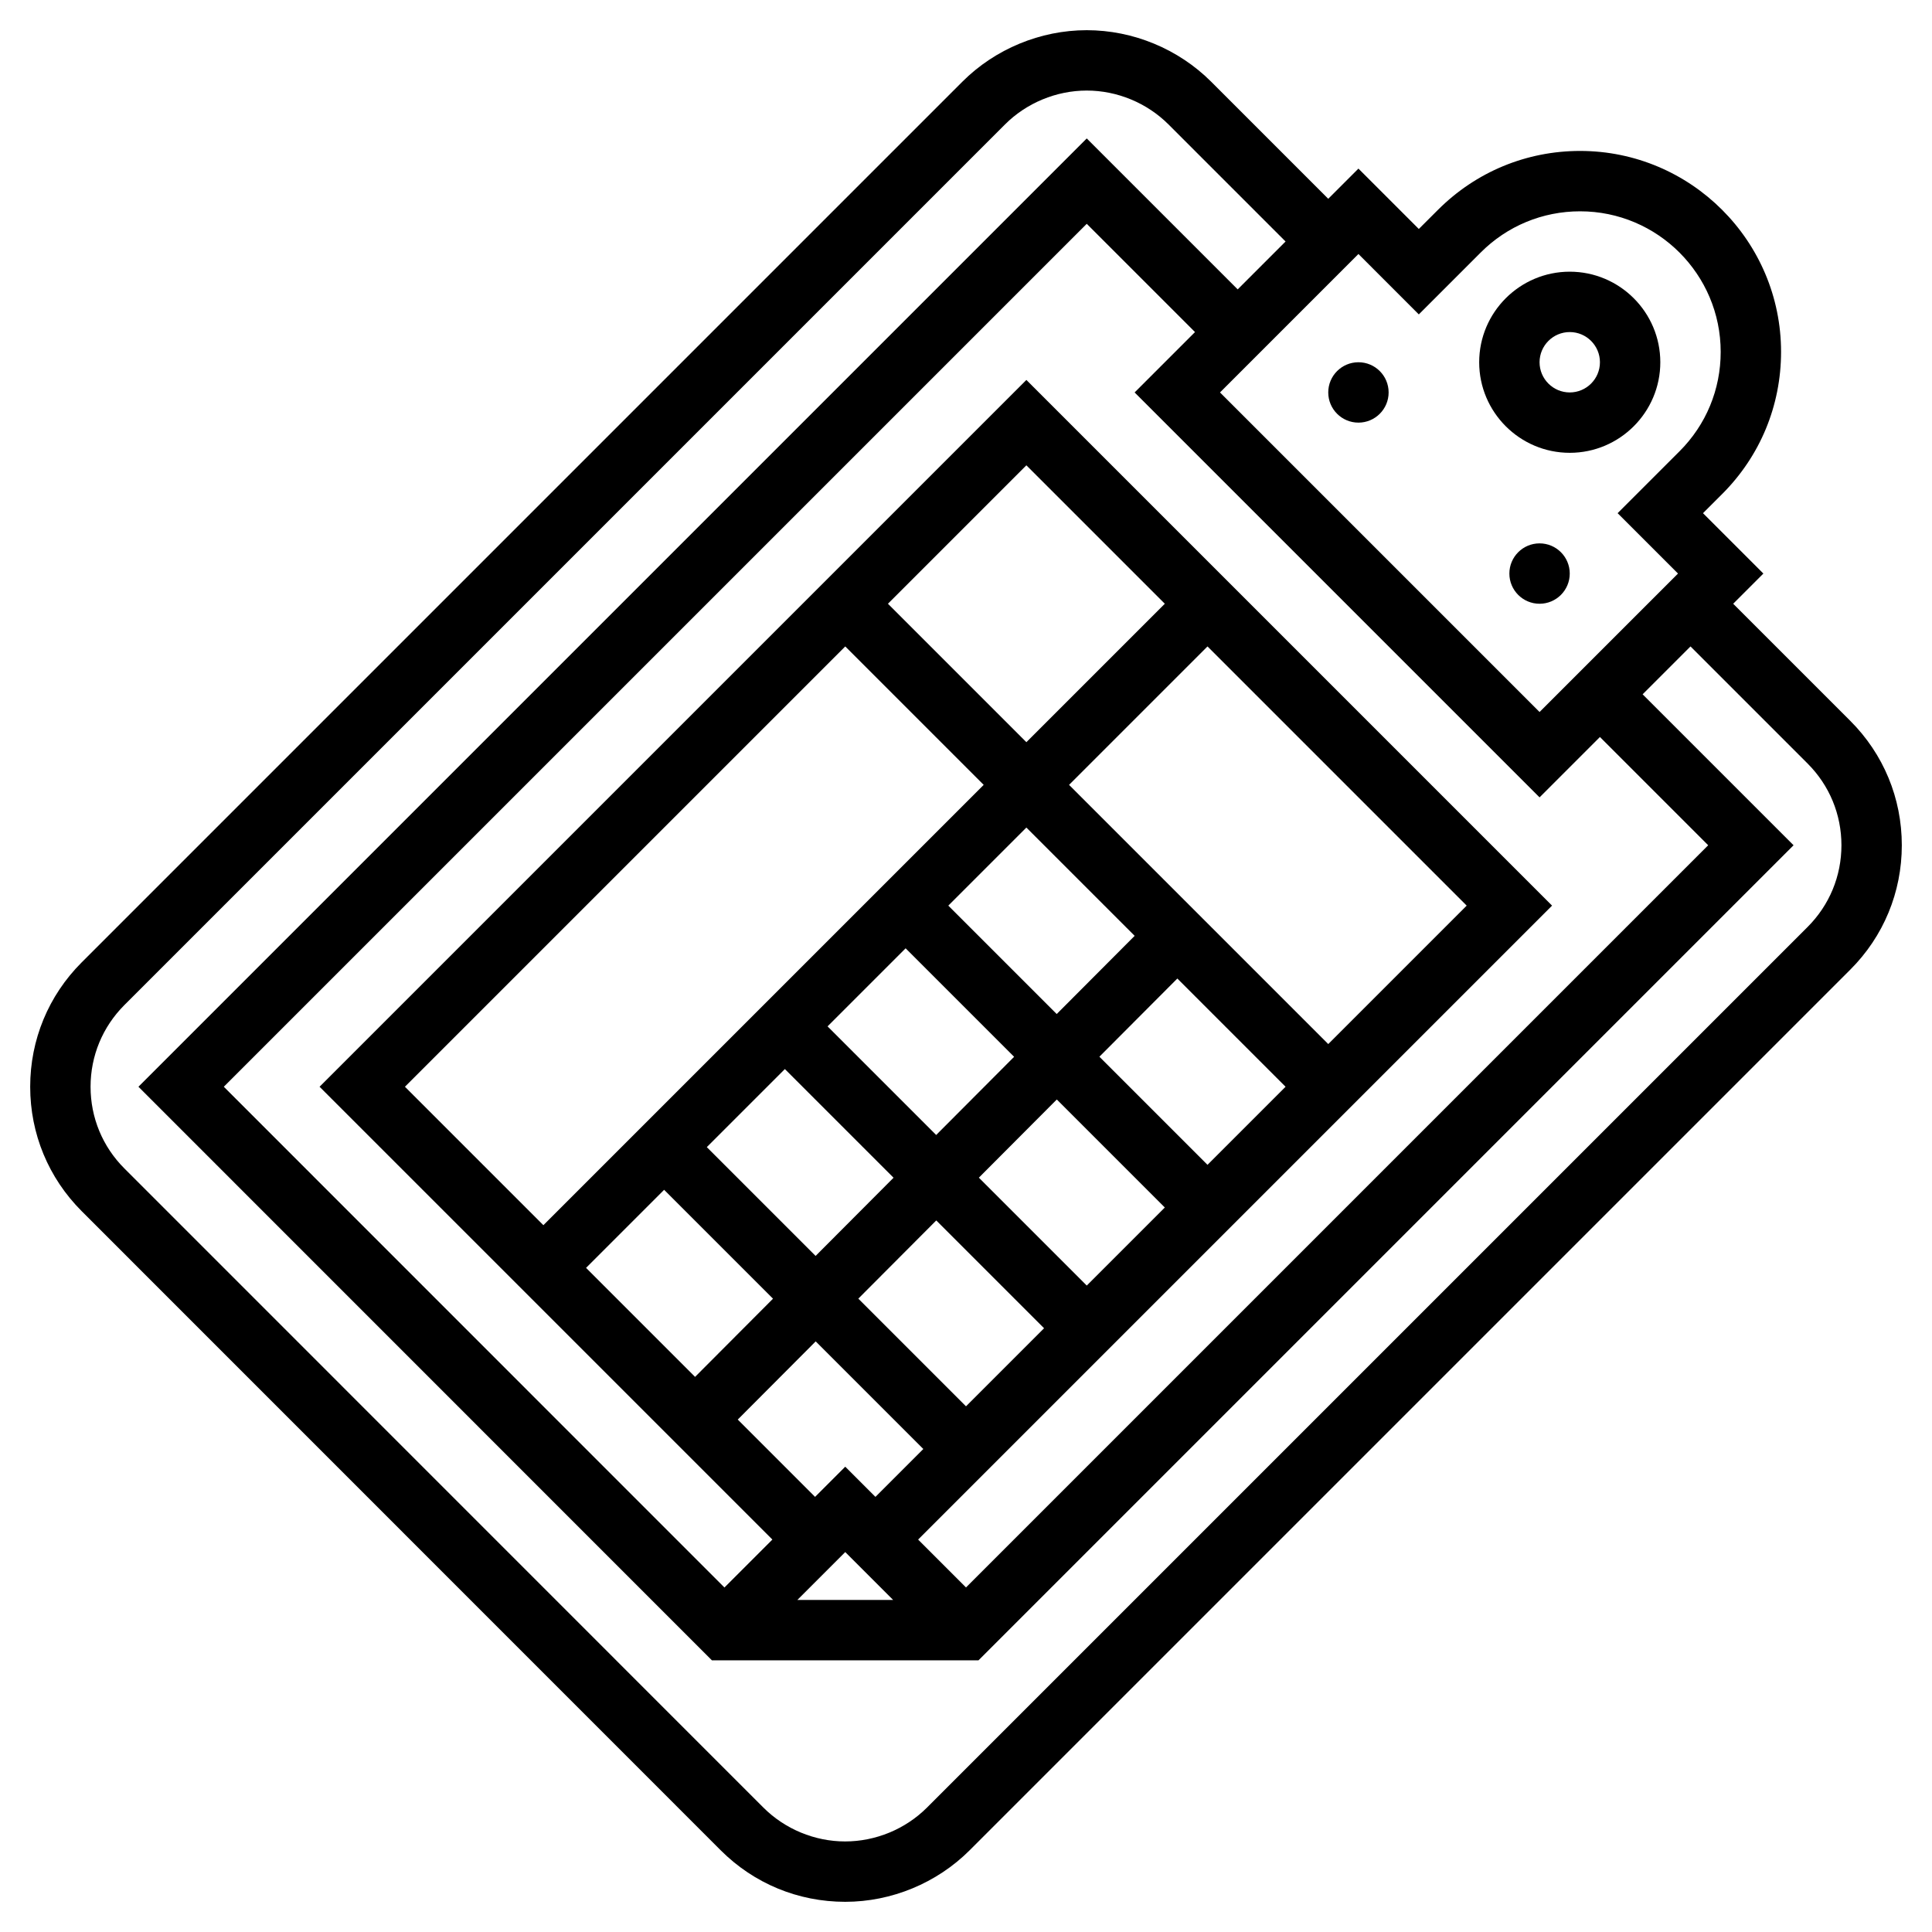
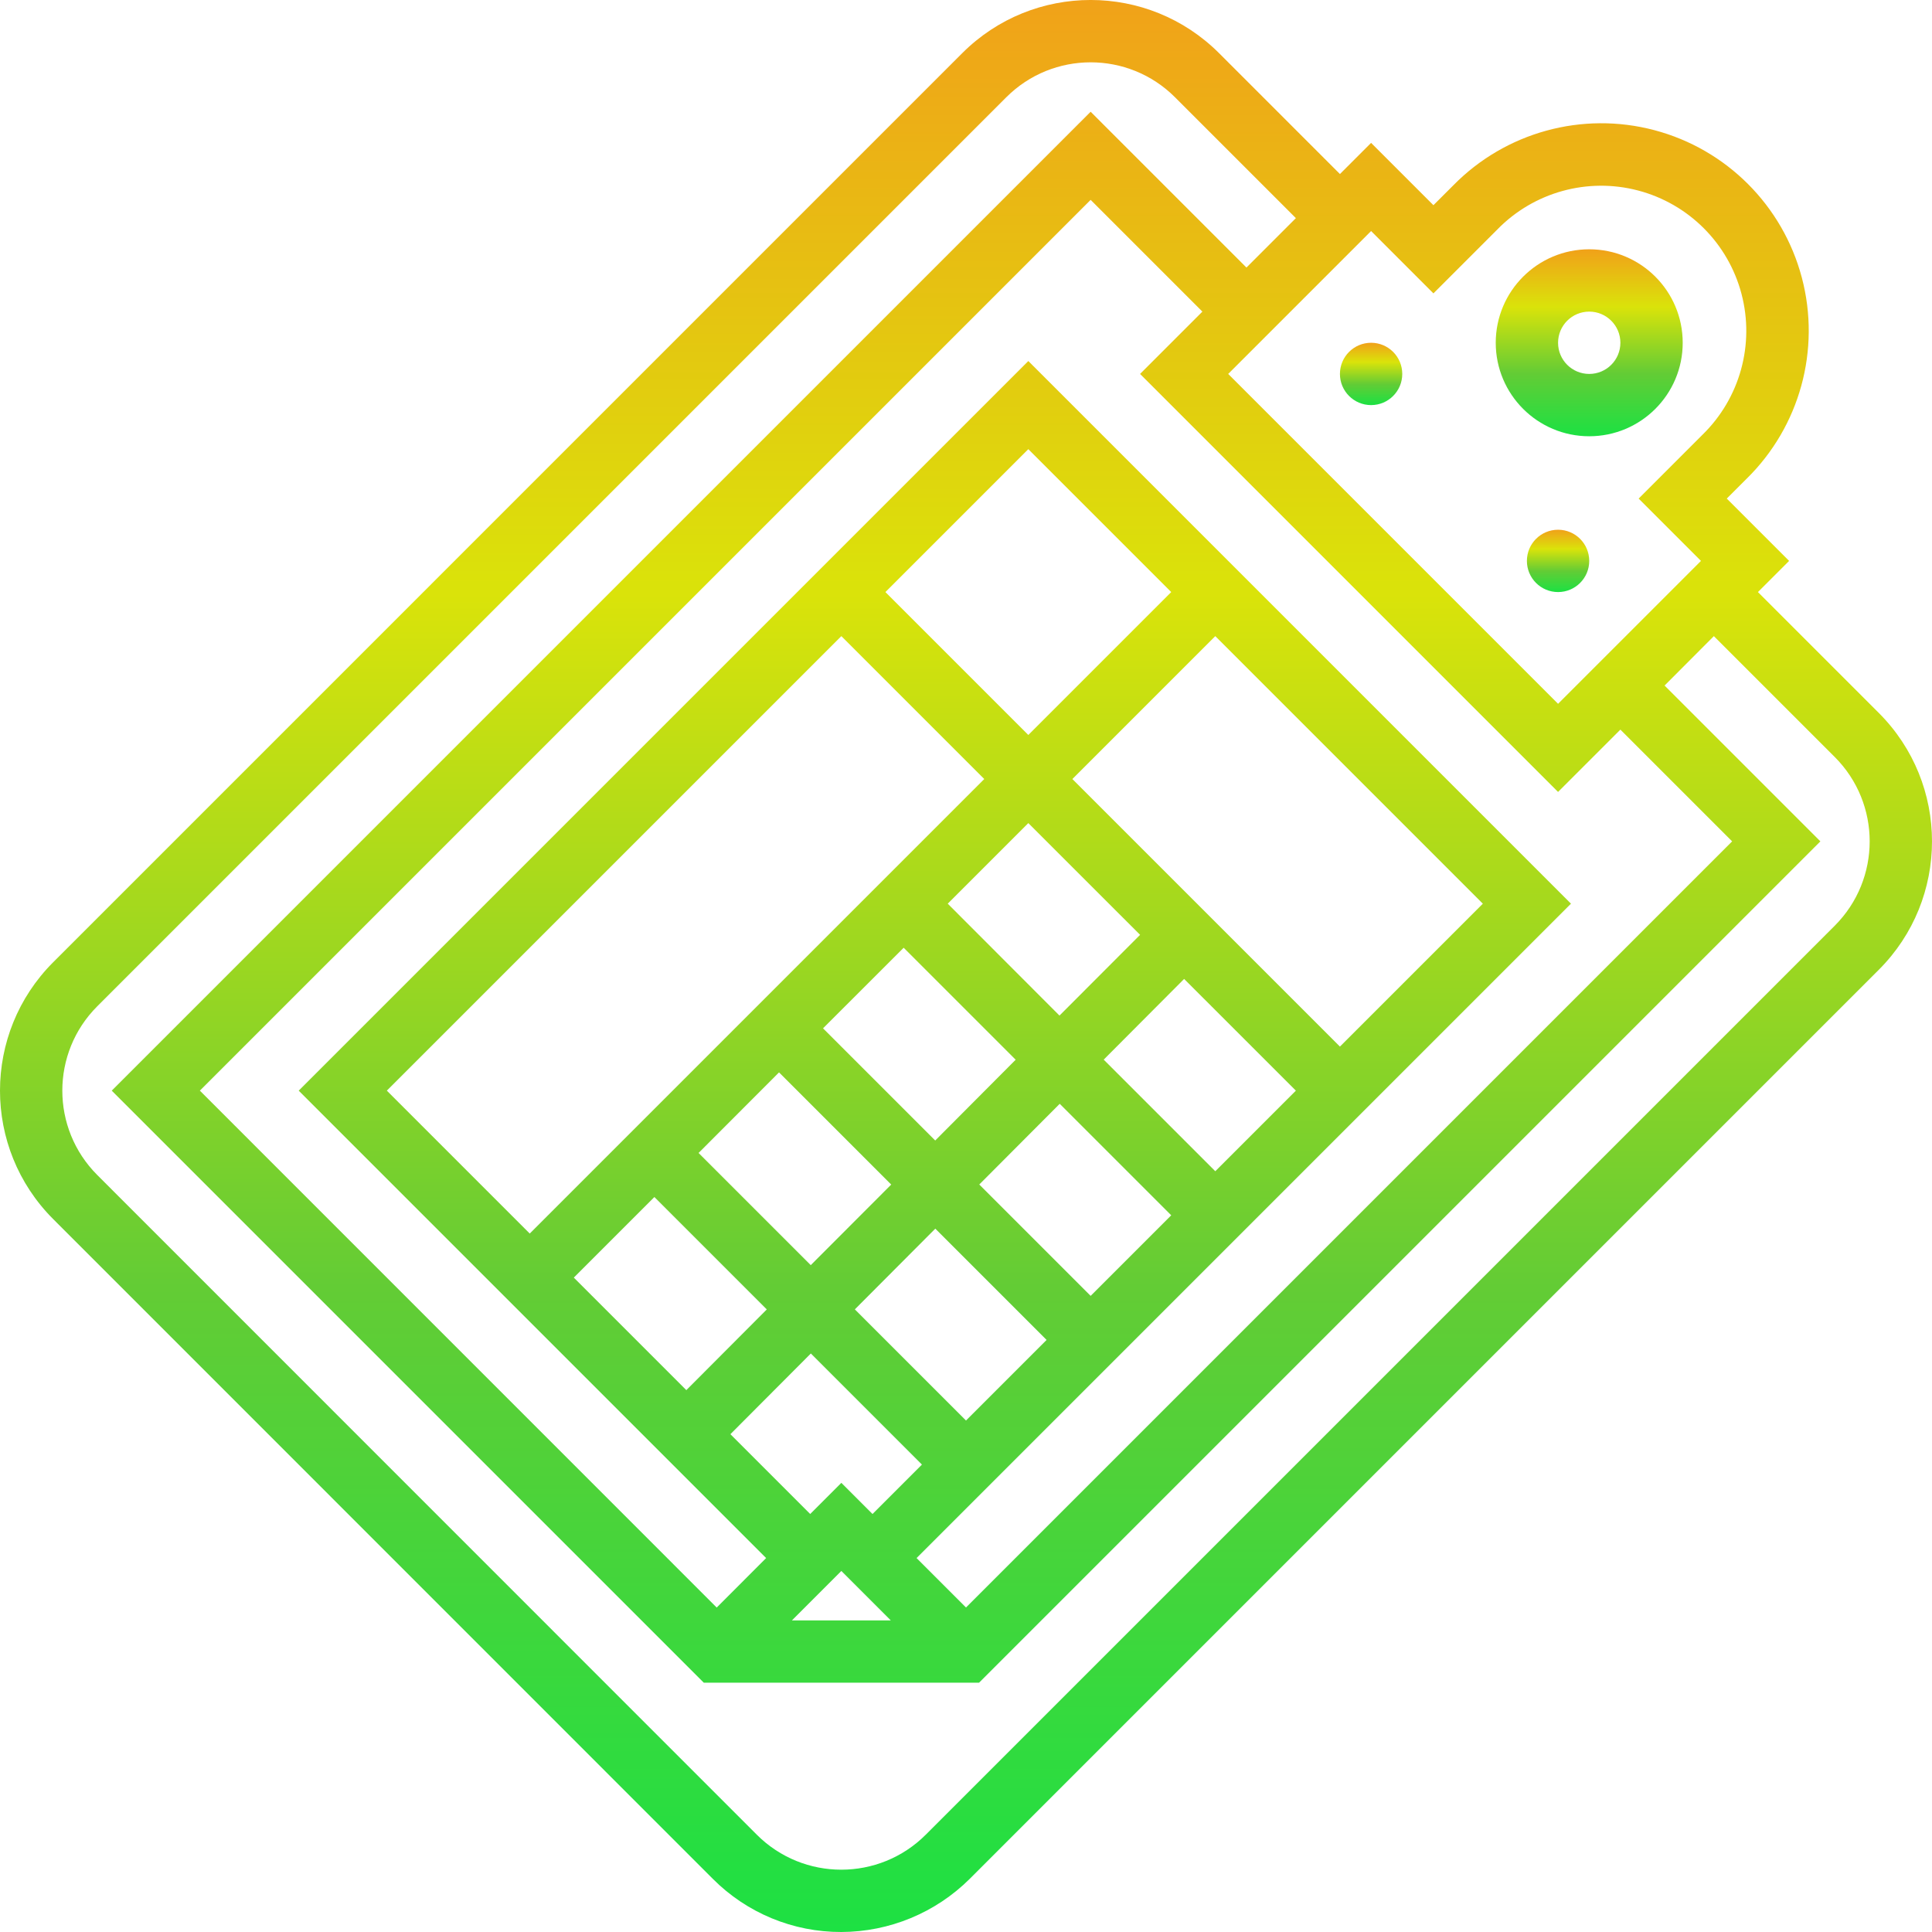
- <svg xmlns="http://www.w3.org/2000/svg" id="Layer_3" enable-background="new 0 0 64 64" height="512" viewBox="0 0 64 64" width="512">
-   <path d="m52 15c1.654 0 3-1.346 3-3s-1.346-3-3-3-3 1.346-3 3 1.346 3 3 3zm0-4c.552 0 1 .449 1 1s-.448 1-1 1-1-.449-1-1 .448-1 1-1z" />
-   <path d="m61.293 23.879-3.879-3.879 1-1-2-2 .636-.636c1.258-1.257 1.95-2.929 1.95-4.708 0-3.67-2.986-6.656-6.657-6.656-1.777 0-3.448.692-4.707 1.95l-.636.635-2-2-1 1-3.879-3.879c-1.085-1.084-2.587-1.706-4.121-1.706s-3.036.622-4.121 1.707l-29.172 29.172c-1.101 1.1-1.707 2.564-1.707 4.121 0 1.558.606 3.021 1.707 4.122l21.167 21.171c1.101 1.101 2.564 1.707 4.126 1.707 1.534 0 3.036-.622 4.121-1.707l29.172-29.172c1.101-1.1 1.707-2.564 1.707-4.121s-.606-3.021-1.707-4.121zm-14.293-13.464 2.05-2.05c.88-.881 2.05-1.365 3.293-1.365 2.568 0 4.657 2.089 4.657 4.657 0 1.245-.484 2.414-1.364 3.293l-2.05 2.05 2 2-4.586 4.586-10.586-10.586 4.586-4.586zm-15 36.171-3.567-3.567 2.582-2.59 3.571 3.571zm-2-15.172 3.594 3.594-2.582 2.59-3.598-3.598zm1.414-1.414 2.586-2.586 3.587 3.587-2.582 2.59zm-5.414 5.414 3.6 3.6-2.582 2.59-3.604-3.604zm10 7.172-3.574-3.574 2.582-2.59 3.578 3.578zm4-4-3.581-3.581 2.582-2.59 3.585 3.585zm4-4-8.586-8.586 4.586-4.586 8.586 8.586zm-10-10-4.586-4.586 4.586-4.586 4.586 4.586zm-6-3.172 4.586 4.586-14.586 14.586-4.586-4.586zm-6 18 3.607 3.607-2.582 2.59-3.611-3.611zm5.021 5.021 3.565 3.565-1.586 1.586-1-1-1 1-2.561-2.561zm.979 6.979 1.586 1.586h-3.172zm4 1.172-1.586-1.586 21-21-17.414-17.414-23.414 23.414 15 15-1.588 1.588-16.584-16.588 28.586-28.586 3.586 3.586-2 2 13.414 13.414 2-2 3.586 3.586zm27.879-21.879-29.172 29.172c-.713.712-1.699 1.121-2.712 1.121-1.008 0-1.994-.409-2.707-1.122l-21.167-21.171c-.723-.722-1.121-1.684-1.121-2.707 0-1.022.398-1.983 1.121-2.707l29.172-29.172c.713-.712 1.699-1.121 2.707-1.121s1.994.409 2.707 1.121l3.879 3.879-1.586 1.586-5-5-31.414 31.414 18.996 19h8.832l27-27-5-5 1.586-1.586 3.879 3.879c.723.723 1.121 1.685 1.121 2.707s-.398 1.984-1.121 2.707z" />
-   <circle cx="45" cy="13" r="1" />
-   <circle cx="51" cy="19" r="1" />
+ <svg xmlns="http://www.w3.org/2000/svg" width="62" height="62" viewBox="0 0 62 62">
+   <defs>
+     <linearGradient id="a" x1="0.5" x2="0.5" y2="1" gradientUnits="objectBoundingBox">
+       <stop offset="0" stop-color="#f1a119" />
+       <stop offset="0.309" stop-color="#dae30a" />
+       <stop offset="0.665" stop-color="#63cc35" />
+       <stop offset="1" stop-color="#1ce143" />
+     </linearGradient>
+   </defs>
+   <g transform="translate(-1 -1)">
+     <path d="M52,15a3,3,0,1,0-3-3A3,3,0,0,0,52,15Zm0-4a1,1,0,1,1-1,1A1,1,0,0,1,52,11Z" fill="url(#a)" />
+     <path d="M61.293,23.879,57.414,20l1-1-2-2,.636-.636A6.657,6.657,0,1,0,47.636,6.95L47,7.585l-2-2-1,1L40.121,2.706a5.829,5.829,0,0,0-8.242,0L2.707,31.879a5.829,5.829,0,0,0,0,8.243L23.874,61.293A5.792,5.792,0,0,0,28,63a5.868,5.868,0,0,0,4.121-1.707L61.293,32.121a5.828,5.828,0,0,0,0-8.242ZM47,10.415l2.05-2.05a4.657,4.657,0,1,1,6.586,6.585L53.586,17l2,2L51,23.586,40.414,13,45,8.414ZM32,46.586l-3.567-3.567,2.582-2.59L34.586,44ZM30,31.414l3.594,3.594L31.012,37.6l-3.6-3.6ZM31.414,30,34,27.414,37.587,31,35,33.591ZM26,35.414l3.6,3.6L27.018,41.6l-3.6-3.6Zm10,7.172-3.574-3.574,2.582-2.59L38.586,40Zm4-4-3.581-3.581L39,32.415,42.586,36Zm4-4L35.414,26,40,21.414,48.586,30Zm-10-10L29.414,20,34,15.414,38.586,20Zm-6-3.172L32.586,26,18,40.586,13.414,36Zm-6,18,3.607,3.607-2.582,2.59L19.414,42Zm5.021,5.021L30.586,48,29,49.586l-1-1-1,1-2.561-2.561ZM28,51.414,29.586,53H26.414Zm4,1.172L30.414,51l21-21L34,12.586,10.586,36l15,15L24,52.588,7.414,36,36,7.414,39.586,11l-2,2L51,26.414l2-2L56.586,28ZM59.879,30.707,30.707,59.879a3.834,3.834,0,0,1-5.419,0L4.121,38.707a3.829,3.829,0,0,1,0-5.414L33.293,4.121a3.829,3.829,0,0,1,5.414,0L42.586,8,41,9.586l-5-5L4.586,36l19,19h8.832l27-27-5-5L56,21.414l3.879,3.879a3.829,3.829,0,0,1,0,5.414Z" fill="url(#a)" />
+     <circle cx="1" cy="1" r="1" transform="translate(44 12)" fill="url(#a)" />
+     <circle cx="1" cy="1" r="1" transform="translate(50 18)" fill="url(#a)" />
+   </g>
</svg>
